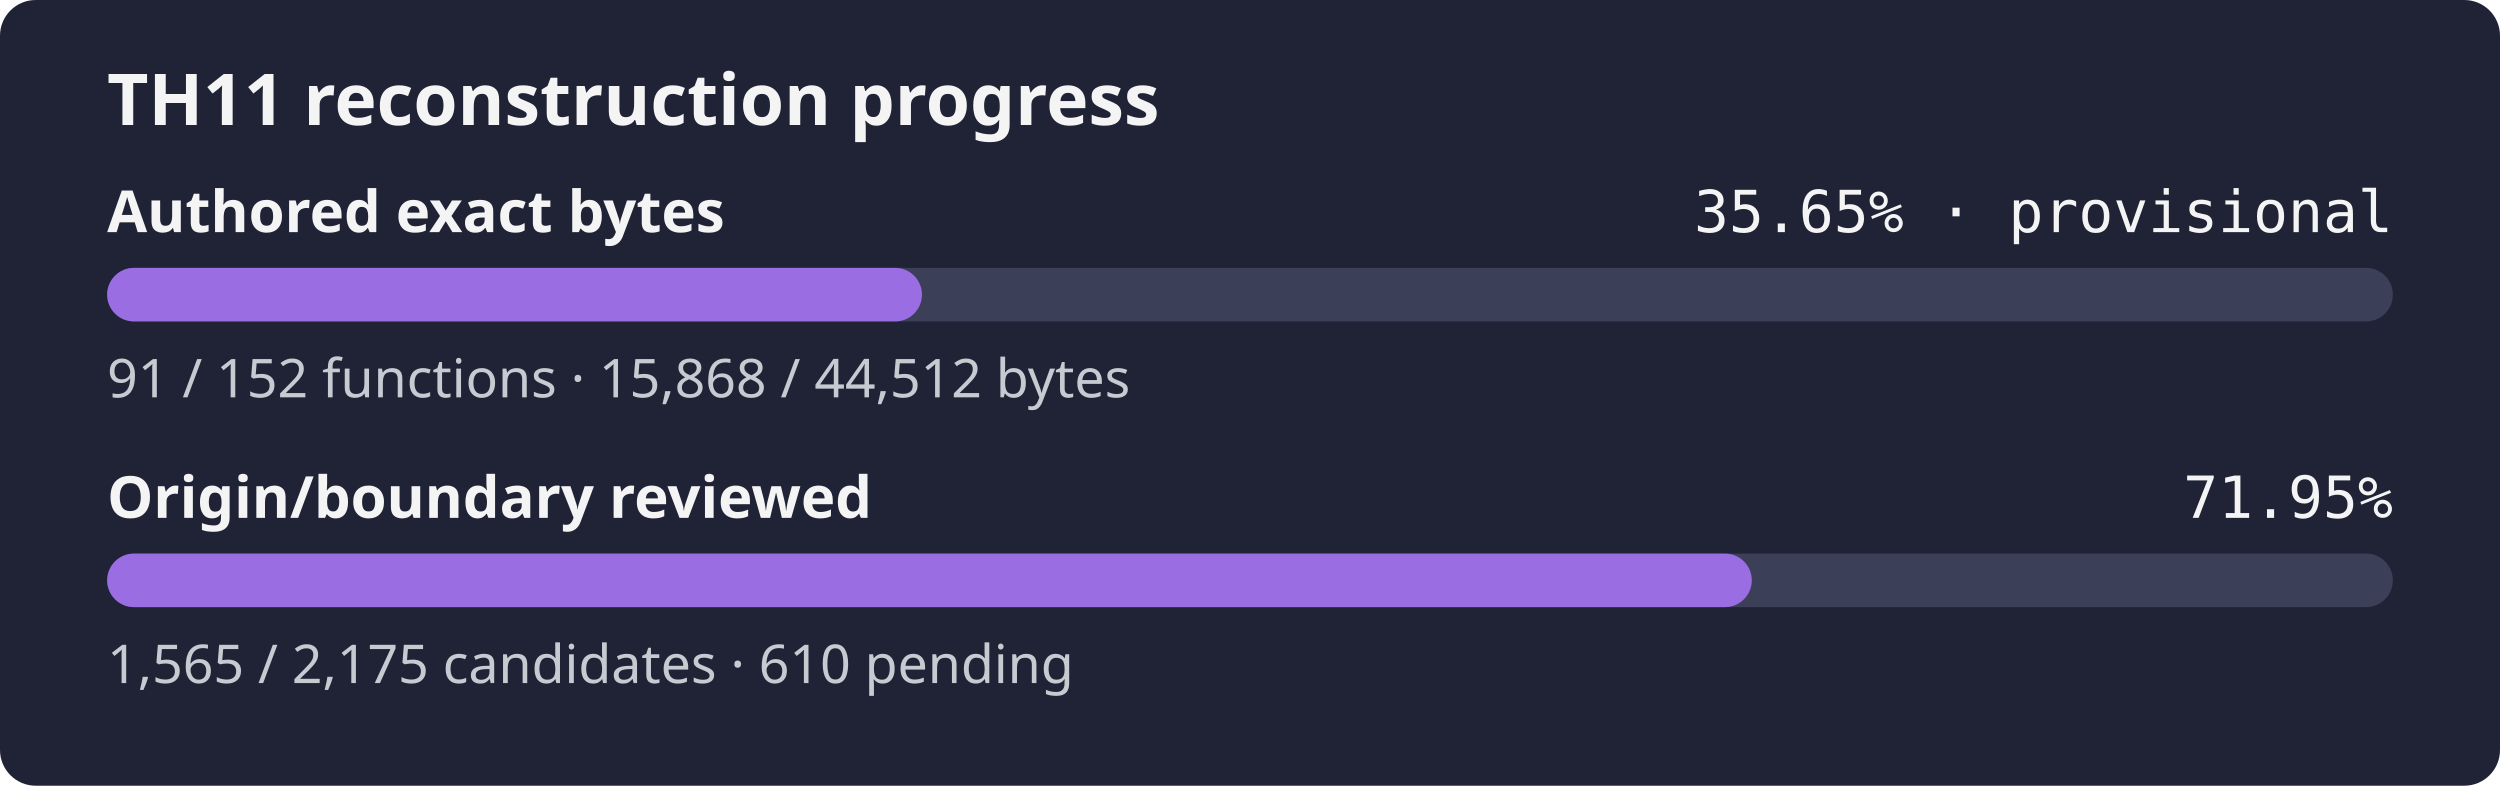
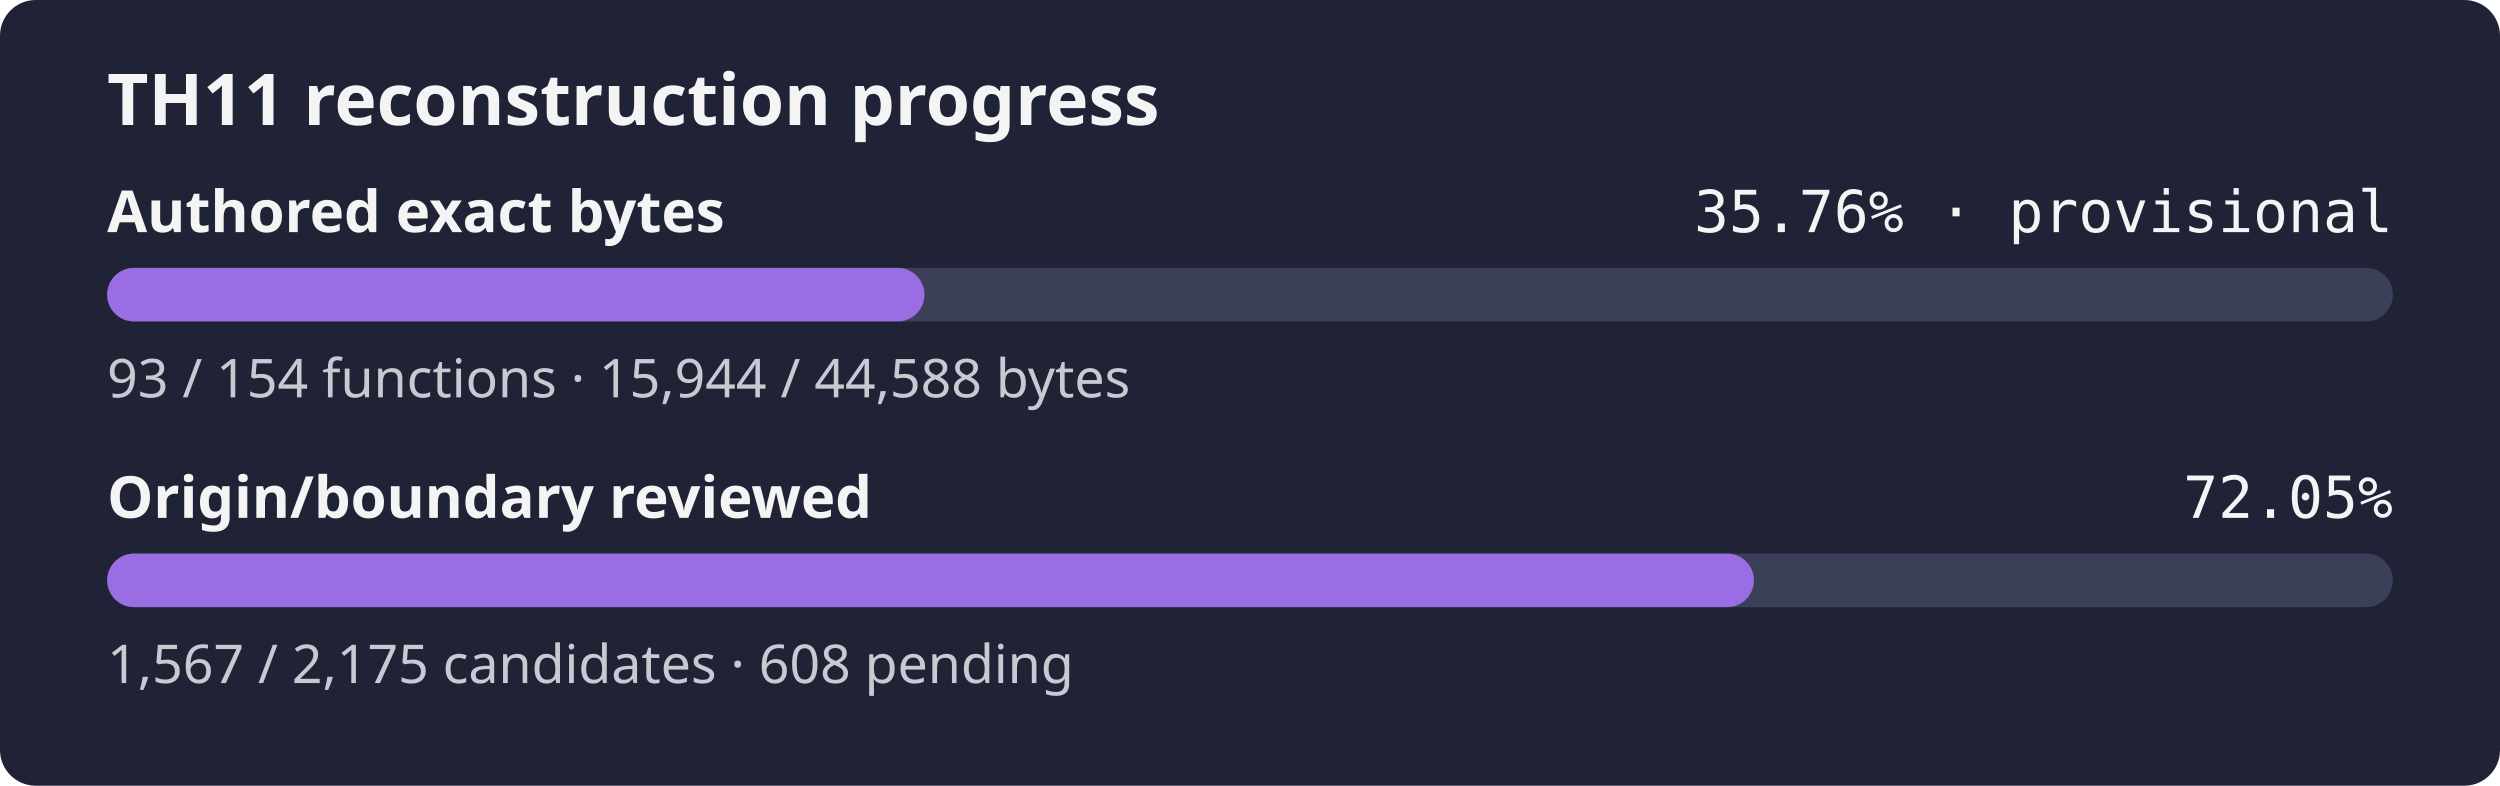
- <svg xmlns="http://www.w3.org/2000/svg" width="560" height="176" role="img" aria-label="TH11 reconstruction progress: currently classified authored bytes 35.65% exact, provisional inventory, origin and boundary review 71.95%">
+ <svg xmlns="http://www.w3.org/2000/svg" width="560" height="176" role="img" aria-label="TH11 reconstruction progress: currently classified authored bytes 35.76% exact, provisional inventory, origin and boundary review 72.05%">
  <rect width="560" height="176" rx="8" fill="#1f2335" />
  <text x="24" y="28" fill="#f4f4f5" font-family="sans-serif" font-size="16" font-weight="600">TH11 reconstruction progress</text>
  <text x="24" y="52" fill="#f4f4f5" font-family="sans-serif" font-size="13" font-weight="600">Authored exact bytes</text>
-   <text x="536" y="52" fill="#f4f4f5" text-anchor="end" font-family="monospace" font-size="13">35.65% · provisional</text>
+   <text x="536" y="52" fill="#f4f4f5" text-anchor="end" font-family="monospace" font-size="13">35.76% · provisional</text>
  <rect x="24" y="60" width="512" height="12" rx="6" fill="#3b4058" />
-   <rect x="24" y="60" width="182.52" height="12" rx="6" fill="#9b6de3" />
-   <text x="24" y="89" fill="#c8cad2" font-family="sans-serif" font-size="12">91 / 152 functions · 15,868 / 44,512 bytes</text>
+   <rect x="24" y="60" width="183.08" height="12" rx="6" fill="#9b6de3" />
+   <text x="24" y="89" fill="#c8cad2" font-family="sans-serif" font-size="12">93 / 154 functions · 15,944 / 44,588 bytes</text>
  <text x="24" y="116" fill="#f4f4f5" font-family="sans-serif" font-size="13" font-weight="600">Origin/boundary reviewed</text>
-   <text x="536" y="116" fill="#f4f4f5" text-anchor="end" font-family="monospace" font-size="13">71.95%</text>
+   <text x="536" y="116" fill="#f4f4f5" text-anchor="end" font-family="monospace" font-size="13">72.05%</text>
  <rect x="24" y="124" width="512" height="12" rx="6" fill="#3b4058" />
-   <rect x="24" y="124" width="368.40" height="12" rx="6" fill="#9b6de3" />
-   <text x="24" y="153" fill="#c8cad2" font-family="sans-serif" font-size="12">1,565 / 2,175 candidates · 610 pending</text>
+   <rect x="24" y="124" width="368.88" height="12" rx="6" fill="#9b6de3" />
+   <text x="24" y="153" fill="#c8cad2" font-family="sans-serif" font-size="12">1,567 / 2,175 candidates · 608 pending</text>
</svg>
